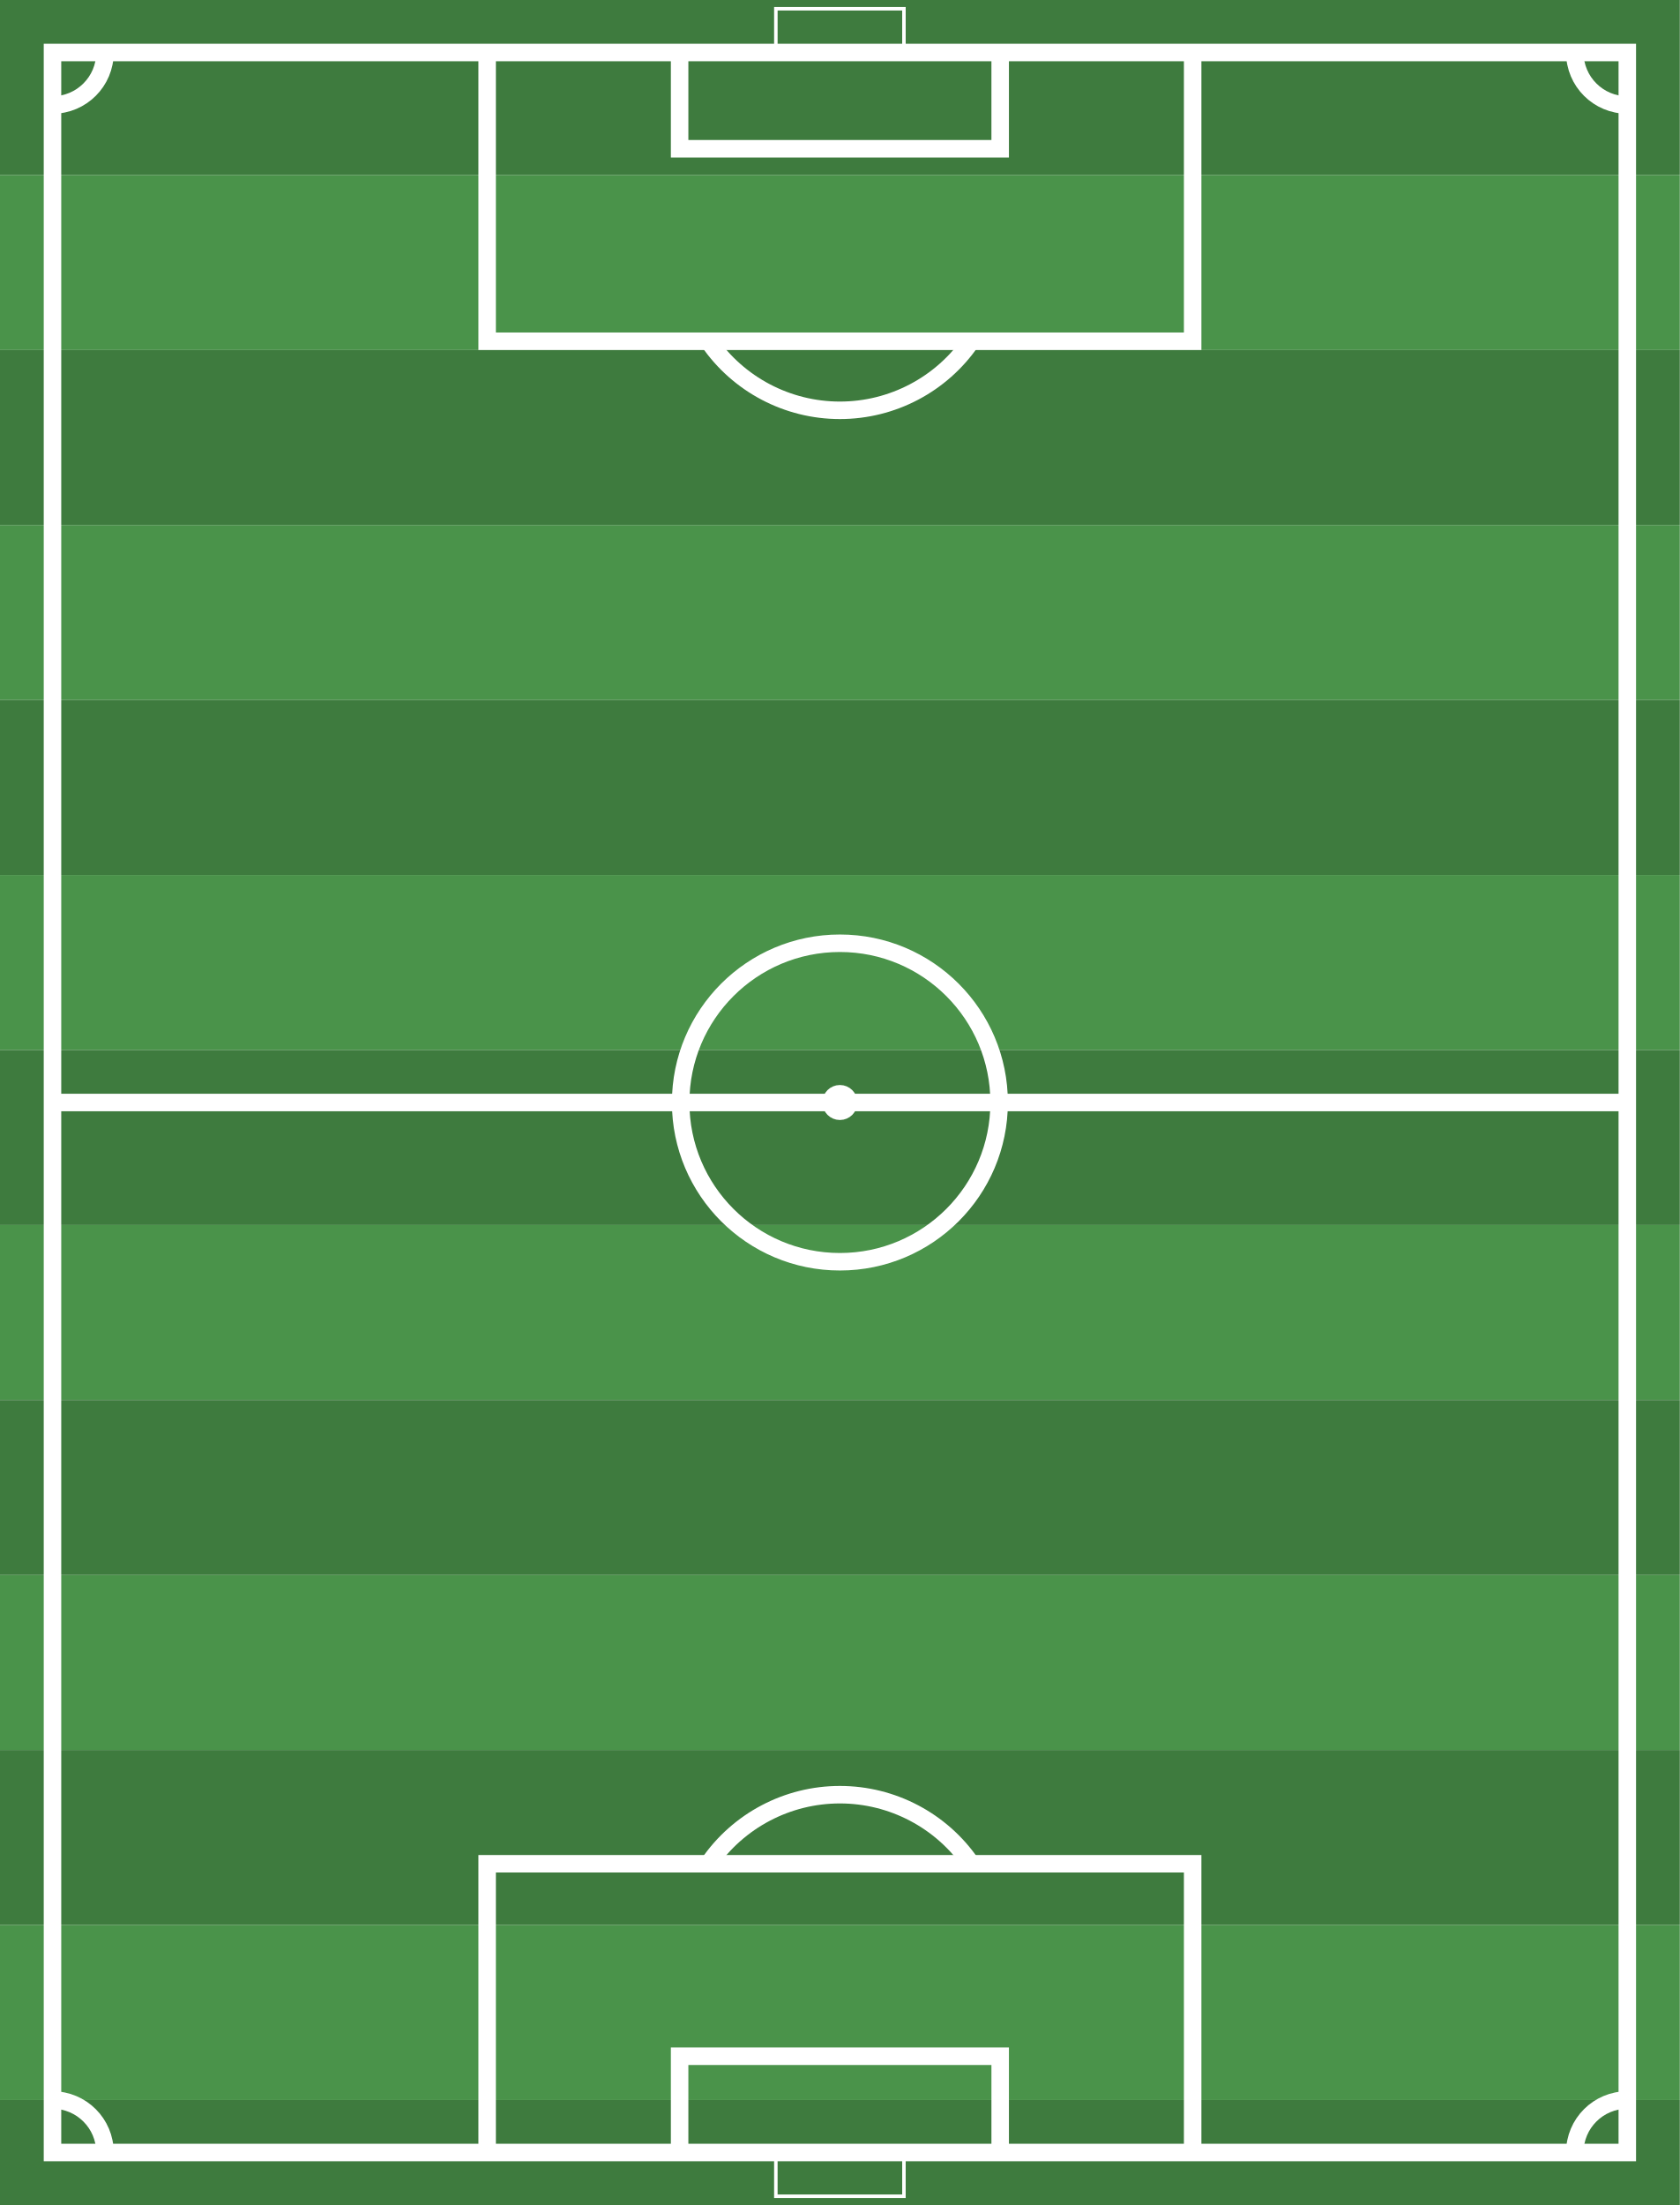
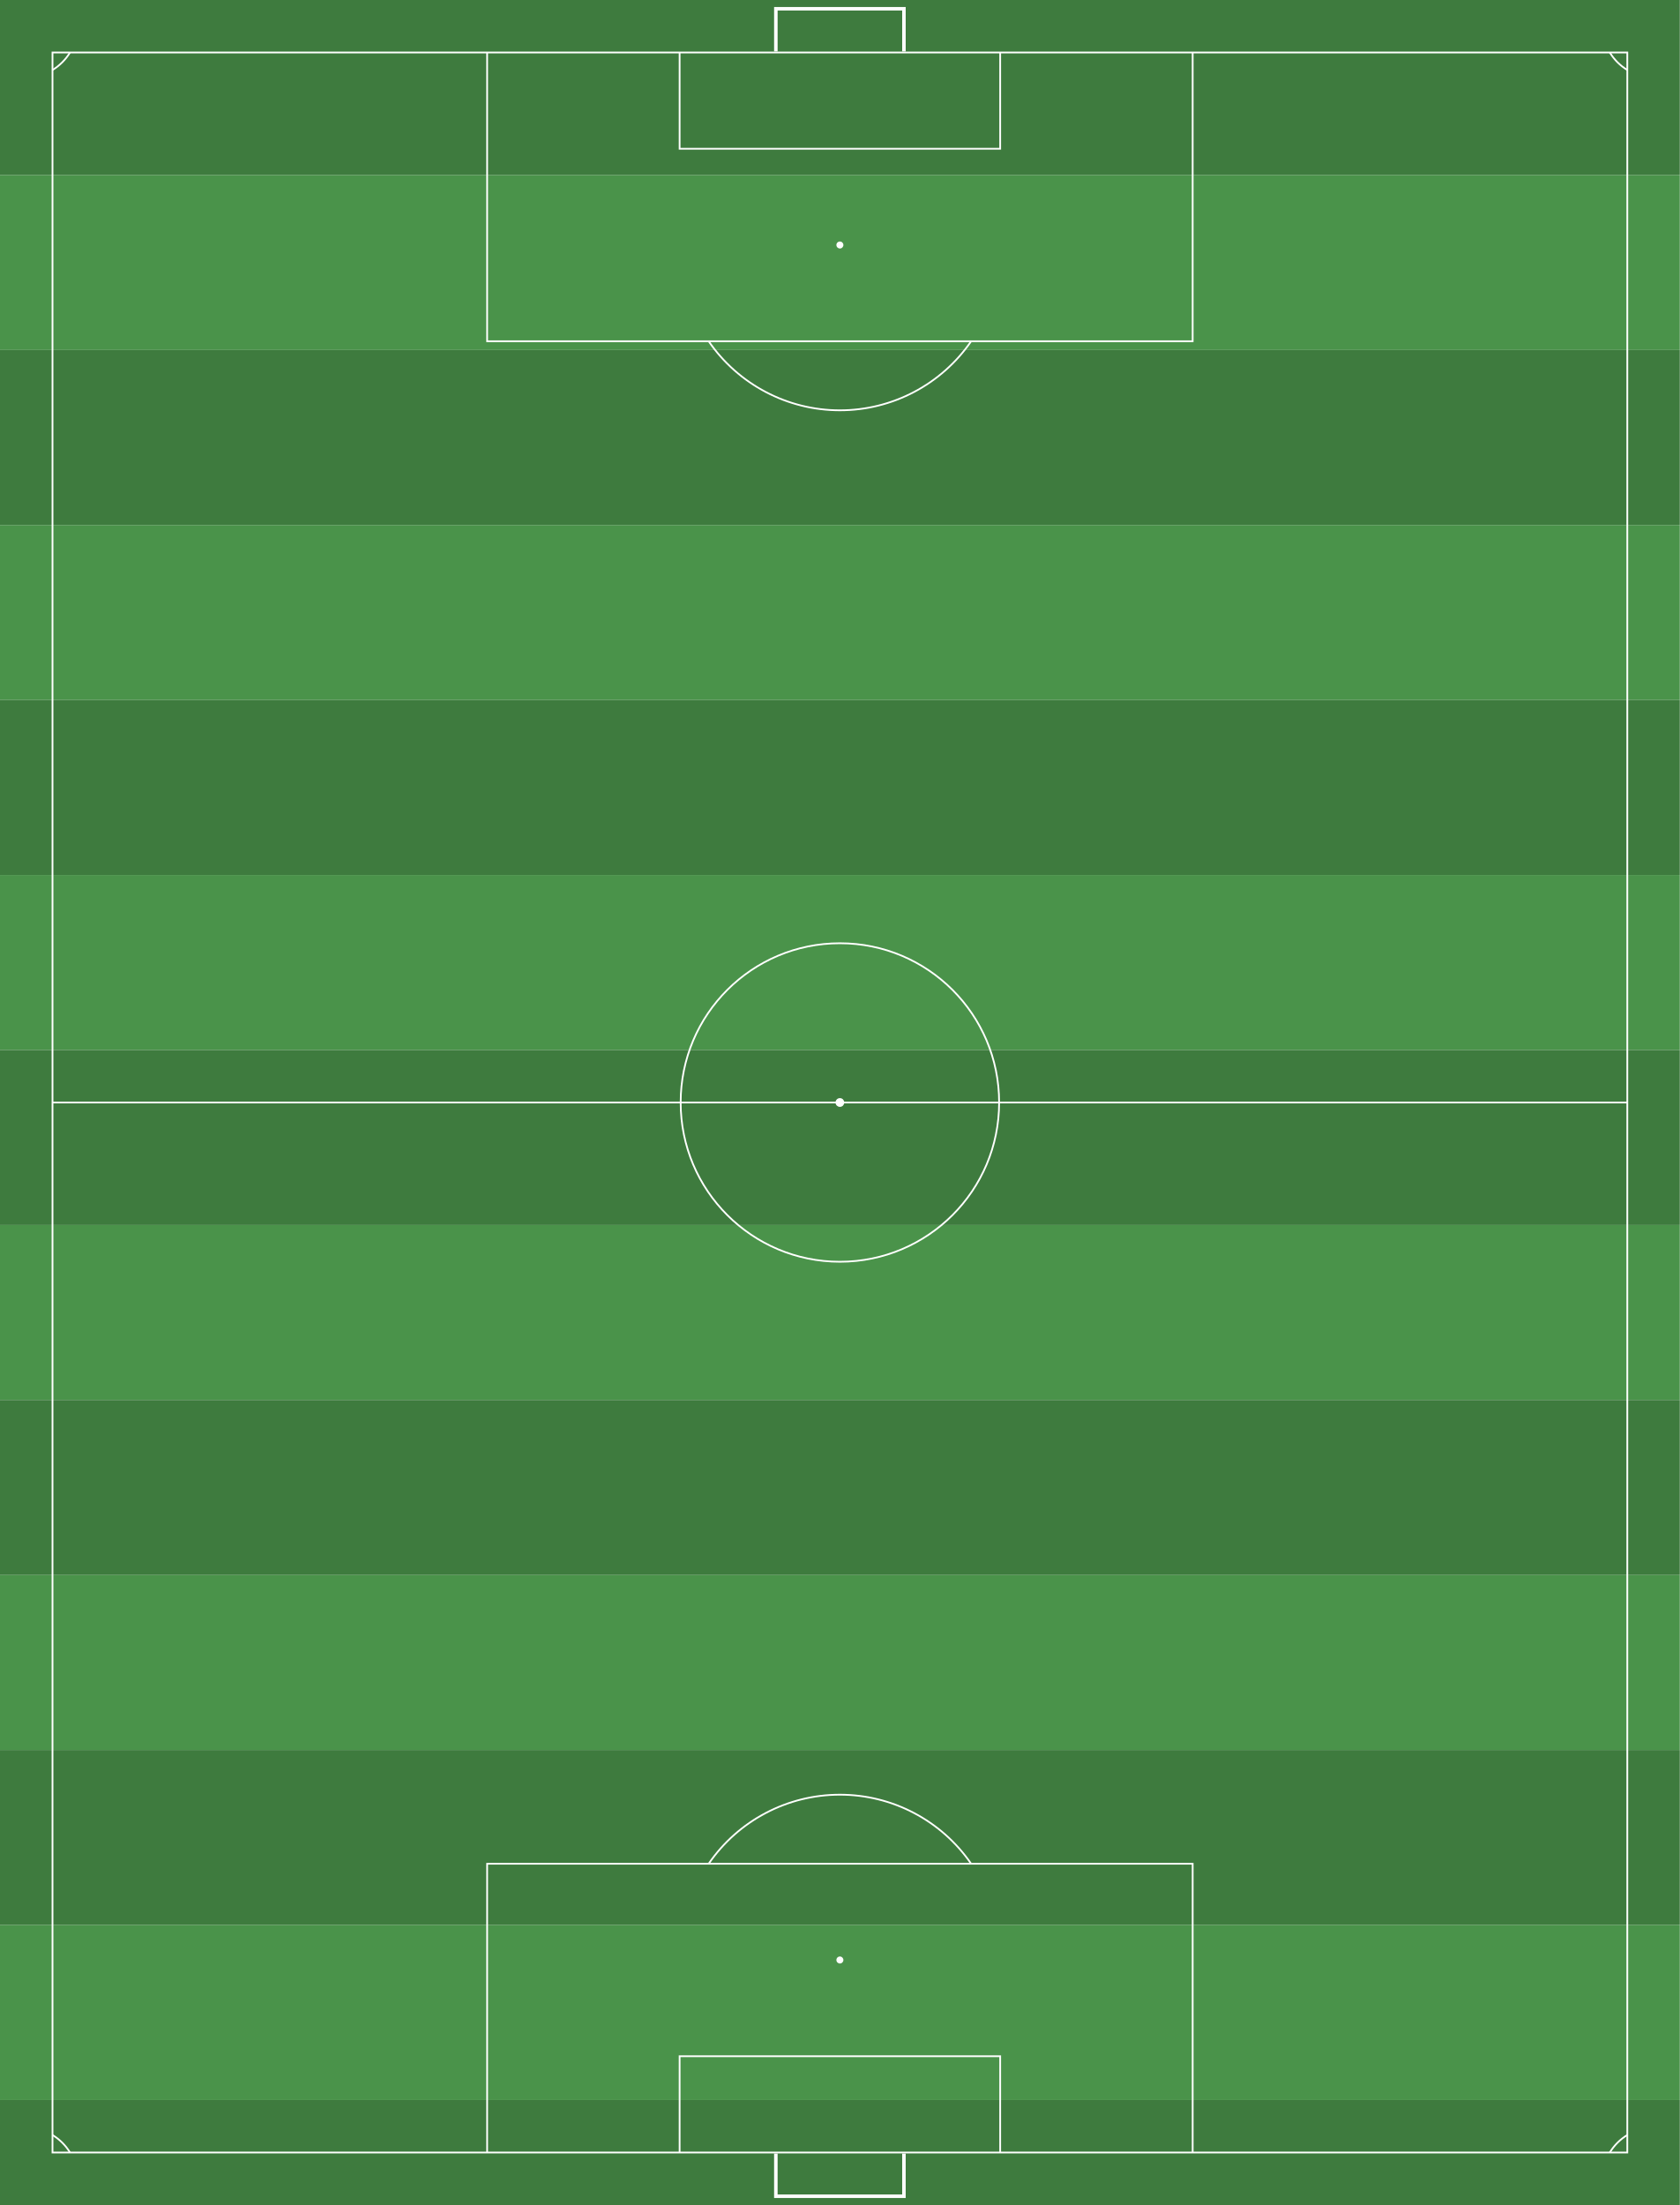
<svg xmlns="http://www.w3.org/2000/svg" xmlns:xlink="http://www.w3.org/1999/xlink" role="img" aria-labelledby="title" preserveAspectRatio="xMidYMid meet" viewBox="0 0 96 126">
  <defs>
    <linearGradient id="grass1">
      <stop stop-color="#3E7B3E" />
    </linearGradient>
    <linearGradient id="grass2">
      <stop stop-color="#4A934A" />
    </linearGradient>
    <pattern id="net" x="0" y="0" width="0.02" height="0.02">
      <path stroke-width="0.01" stroke="yellow" d="M 0 0 L 7.32 0" />
      <path stroke-width="0.01" stroke="yellow" d="M 0 0 L 0 2.44" />
    </pattern>
  </defs>
  <rect id="pitch-part1" width="100%" height="10" fill="url(#grass1)" />
  <rect id="pitch-part1" width="100%" height="10" y="10" fill="url(#grass2)" />
  <rect id="pitch-part1" width="100%" height="10" y="20" fill="url(#grass1)" />
  <rect id="pitch-part1" width="100%" height="10" y="30" fill="url(#grass2)" />
  <rect id="pitch-part1" width="100%" height="10" y="40" fill="url(#grass1)" />
  <rect id="pitch-part1" width="100%" height="10" y="50" fill="url(#grass2)" />
  <rect id="pitch-part1" width="100%" height="10" y="60" fill="url(#grass1)" />
  <rect id="pitch-part1" width="100%" height="10" y="70" fill="url(#grass2)" />
  <rect id="pitch-part1" width="100%" height="10" y="80" fill="url(#grass1)" />
  <rect id="pitch-part1" width="100%" height="10" y="90" fill="url(#grass2)" />
  <rect id="pitch-part1" width="100%" height="10" y="100" fill="url(#grass1)" />
  <rect id="pitch-part1" width="100%" height="10" y="110" fill="url(#grass2)" />
  <rect id="pitch-part1" width="100%" height="10" y="120" fill="url(#grass1)" />
-   <g id="pitch-lines" fill="none" stroke="white" transform="translate(3 3)">
+   <g id="pitch-lines" fill="none" stroke="white" stroke-width="0.1" transform="translate(3 3)">
    <path id="border" d="M 0 0 h 90 v 120 h -90 Z" />
    <path id="center-line" d="M 0 60 h 90" />
    <circle id="center-circle" r="9.1" cx="45" cy="60" />
-     <circle id="center-point" r="0.5" cx="45" cy="60" />
+     <circle id="center-point" r="0.2" cx="45" cy="60" fill="white" />
    <g id="penalty-up">
      <g id="goal" transform="translate(41.34 -2.5)">
        <path id="goal-frame" fill="url(#net)" stroke-width="0.2" d="M 0 2.44 L 0 0 L 7.32 0 L 7.32 2.44" />
      </g>
      <path id="penalty-area" d="M 24.84 0 v 16.5 h 40.32 v -16.5" />
      <path id="penalty-goal-area" d="M 35.84 0 v 5.5 h 18.32 v -5.5" />
-       <circle id="penalty-spot" r="0.5" cx="45" cy="11" stroke="none" />
+       <circle id="penalty-spot" r="0.2" cx="45" cy="11" stroke="none" fill="white" />
      <path id="penalty-arc" d="M 37.5 16.5 a 9.1 9.1 0 0 0 15 0" />
    </g>
    <use xlink:href="#penalty-up" transform="rotate(180, 45, 60)" />
    <g id="corner-arcs" fill="none" stroke="white">
-       <path id="corner-arc-left-up" d="M 0 3 a 3 3 0 0 0 3 -3M" />
-       <use id="corner-arc-left-down" xlink:href="#corner-arc-left-up" transform="rotate(270, 60, 60)" />
-       <use id="corner-arc-right-up" xlink:href="#corner-arc-left-up" transform="rotate(90, 45, 45)" />
-       <use id="corner-arc-right-down" xlink:href="#corner-arc-left-up" transform="rotate(180, 45, 60)" />
+       <path id="corner-arc-left-up" d="M 0 1 a 3 3 0 0 0 1 -1M" />
+       <use id="corner-arc-right-down" xlink:href="#corner-arc-left-up" transform="translate(90 120) rotate(180, 0, 0)" />
+       <use id="corner-arc-right-up" xlink:href="#corner-arc-left-up" transform="translate(90 0) rotate(90, 0, 0)" />
+       <use id="corner-arc-left-down" xlink:href="#corner-arc-left-up" transform="translate(0 120) rotate(270, 0, 0)" />
    </g>
  </g>
</svg>
